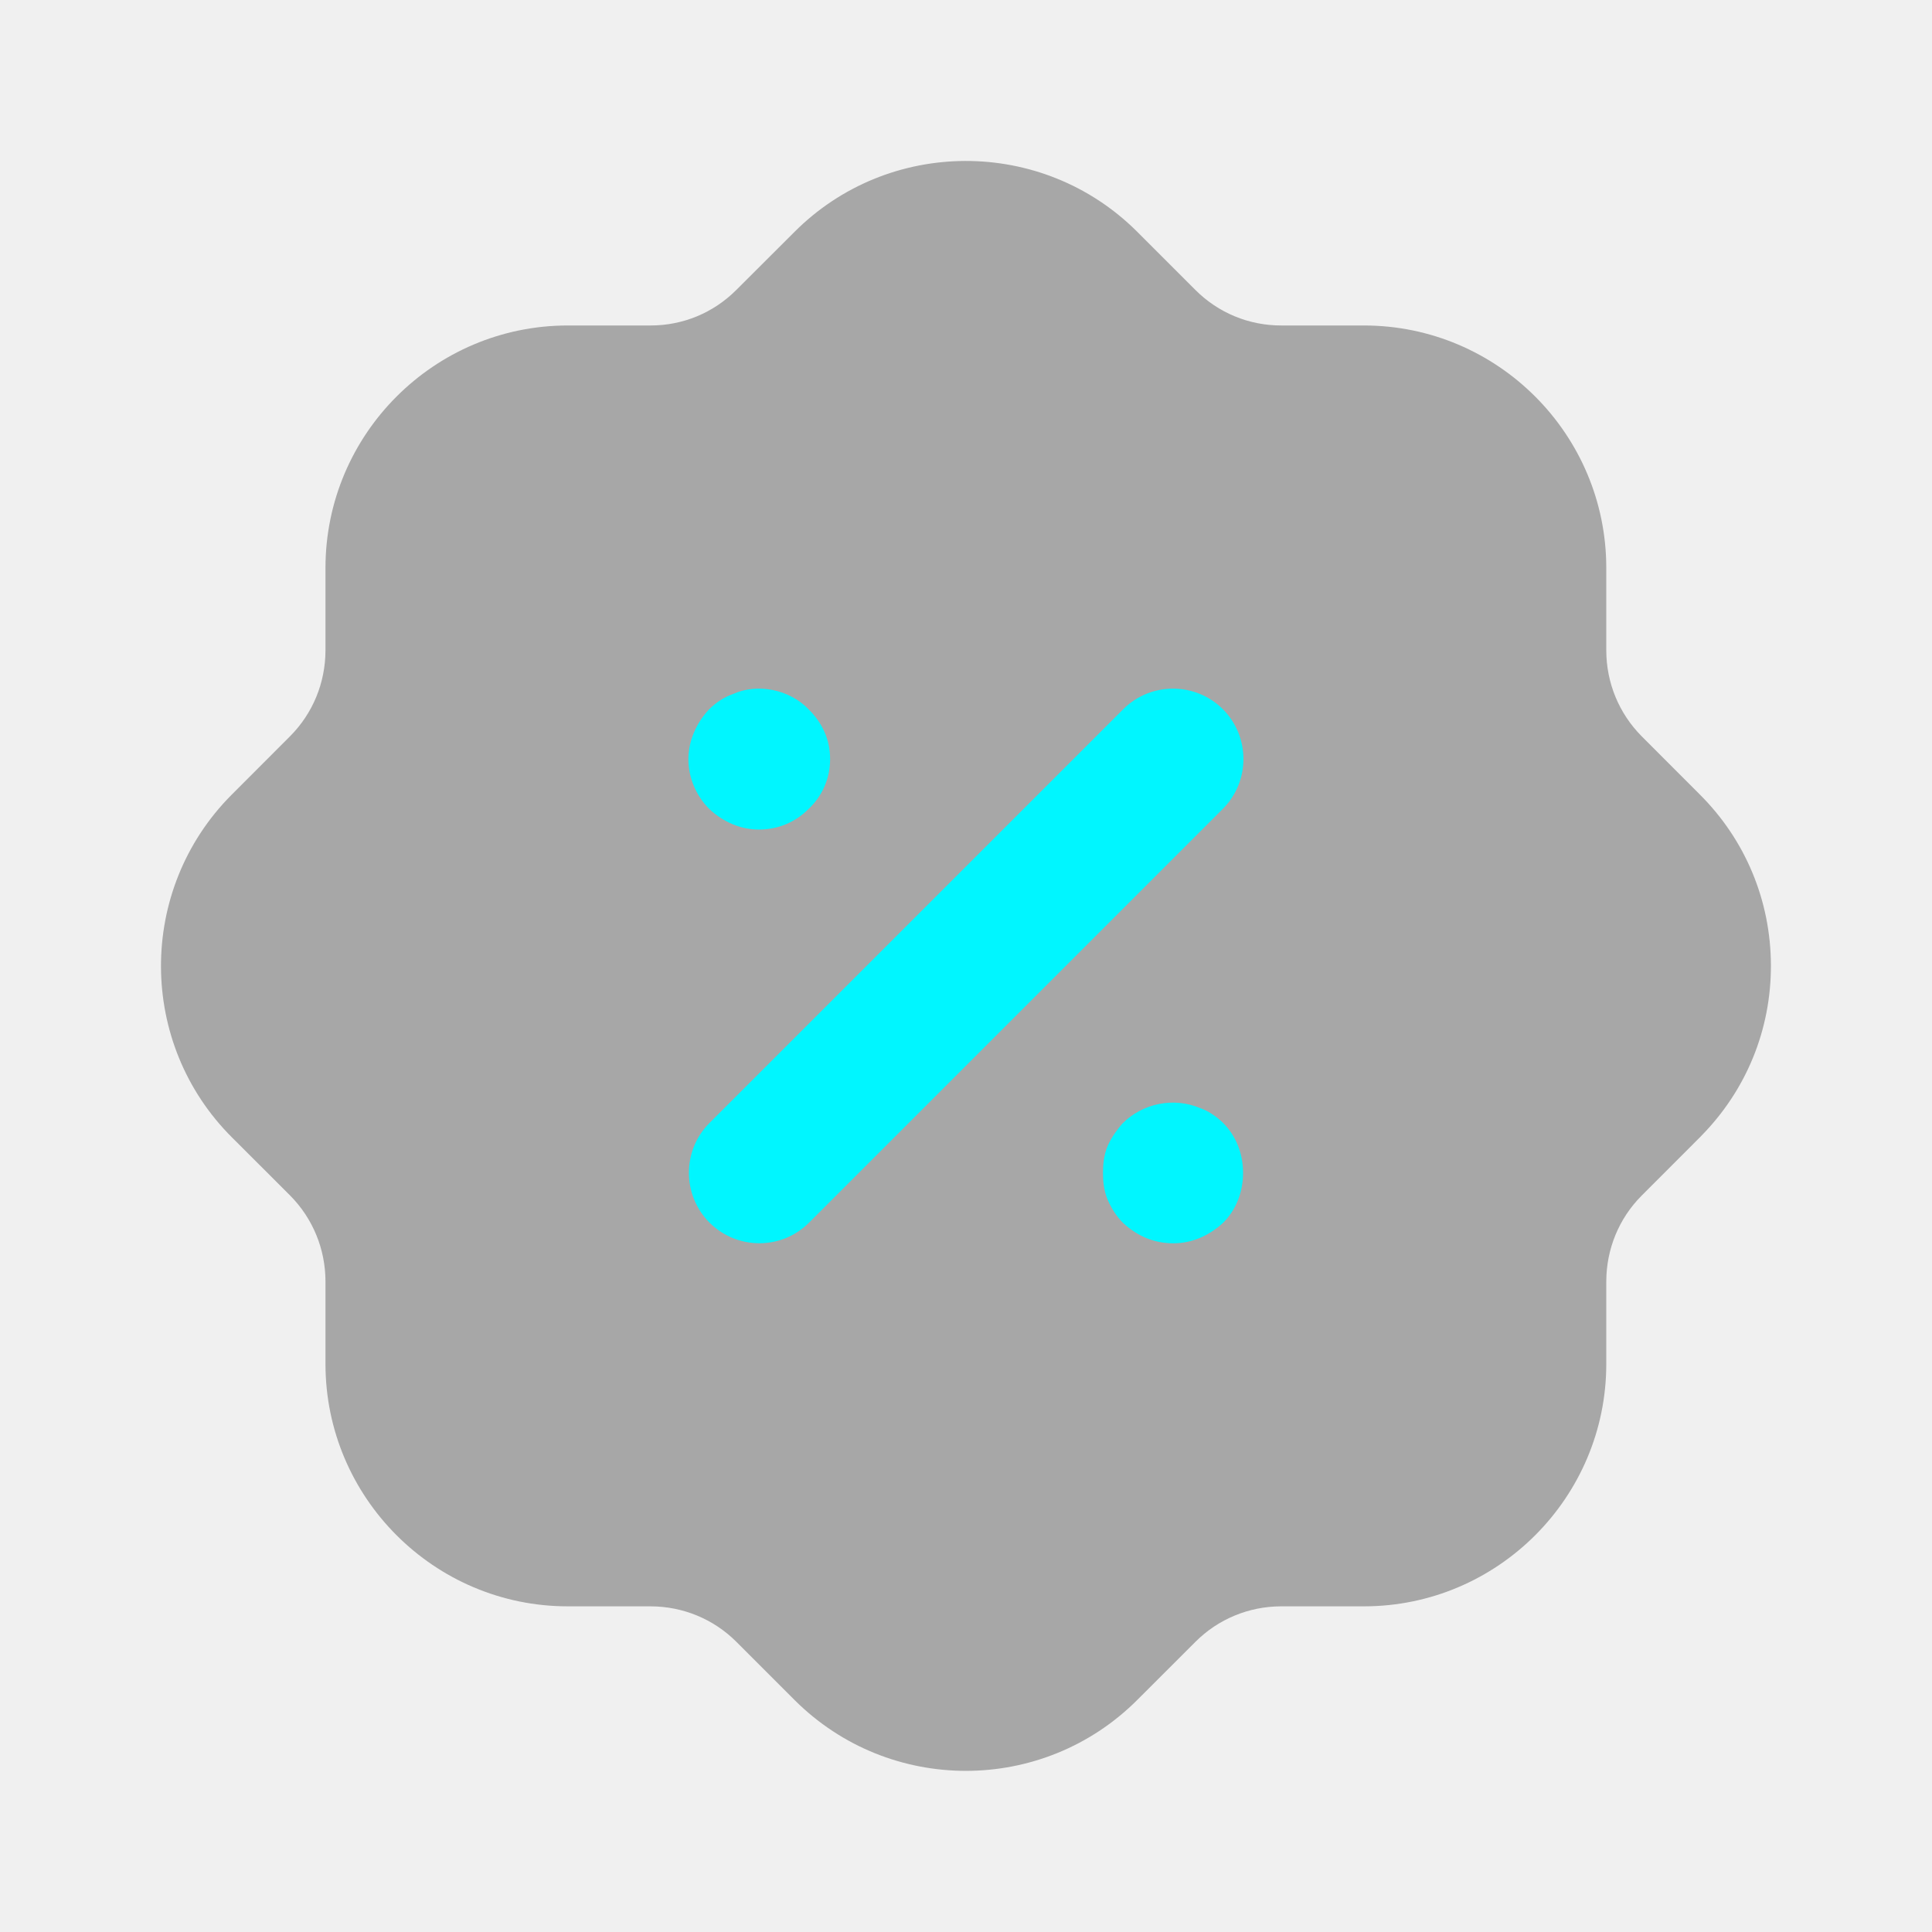
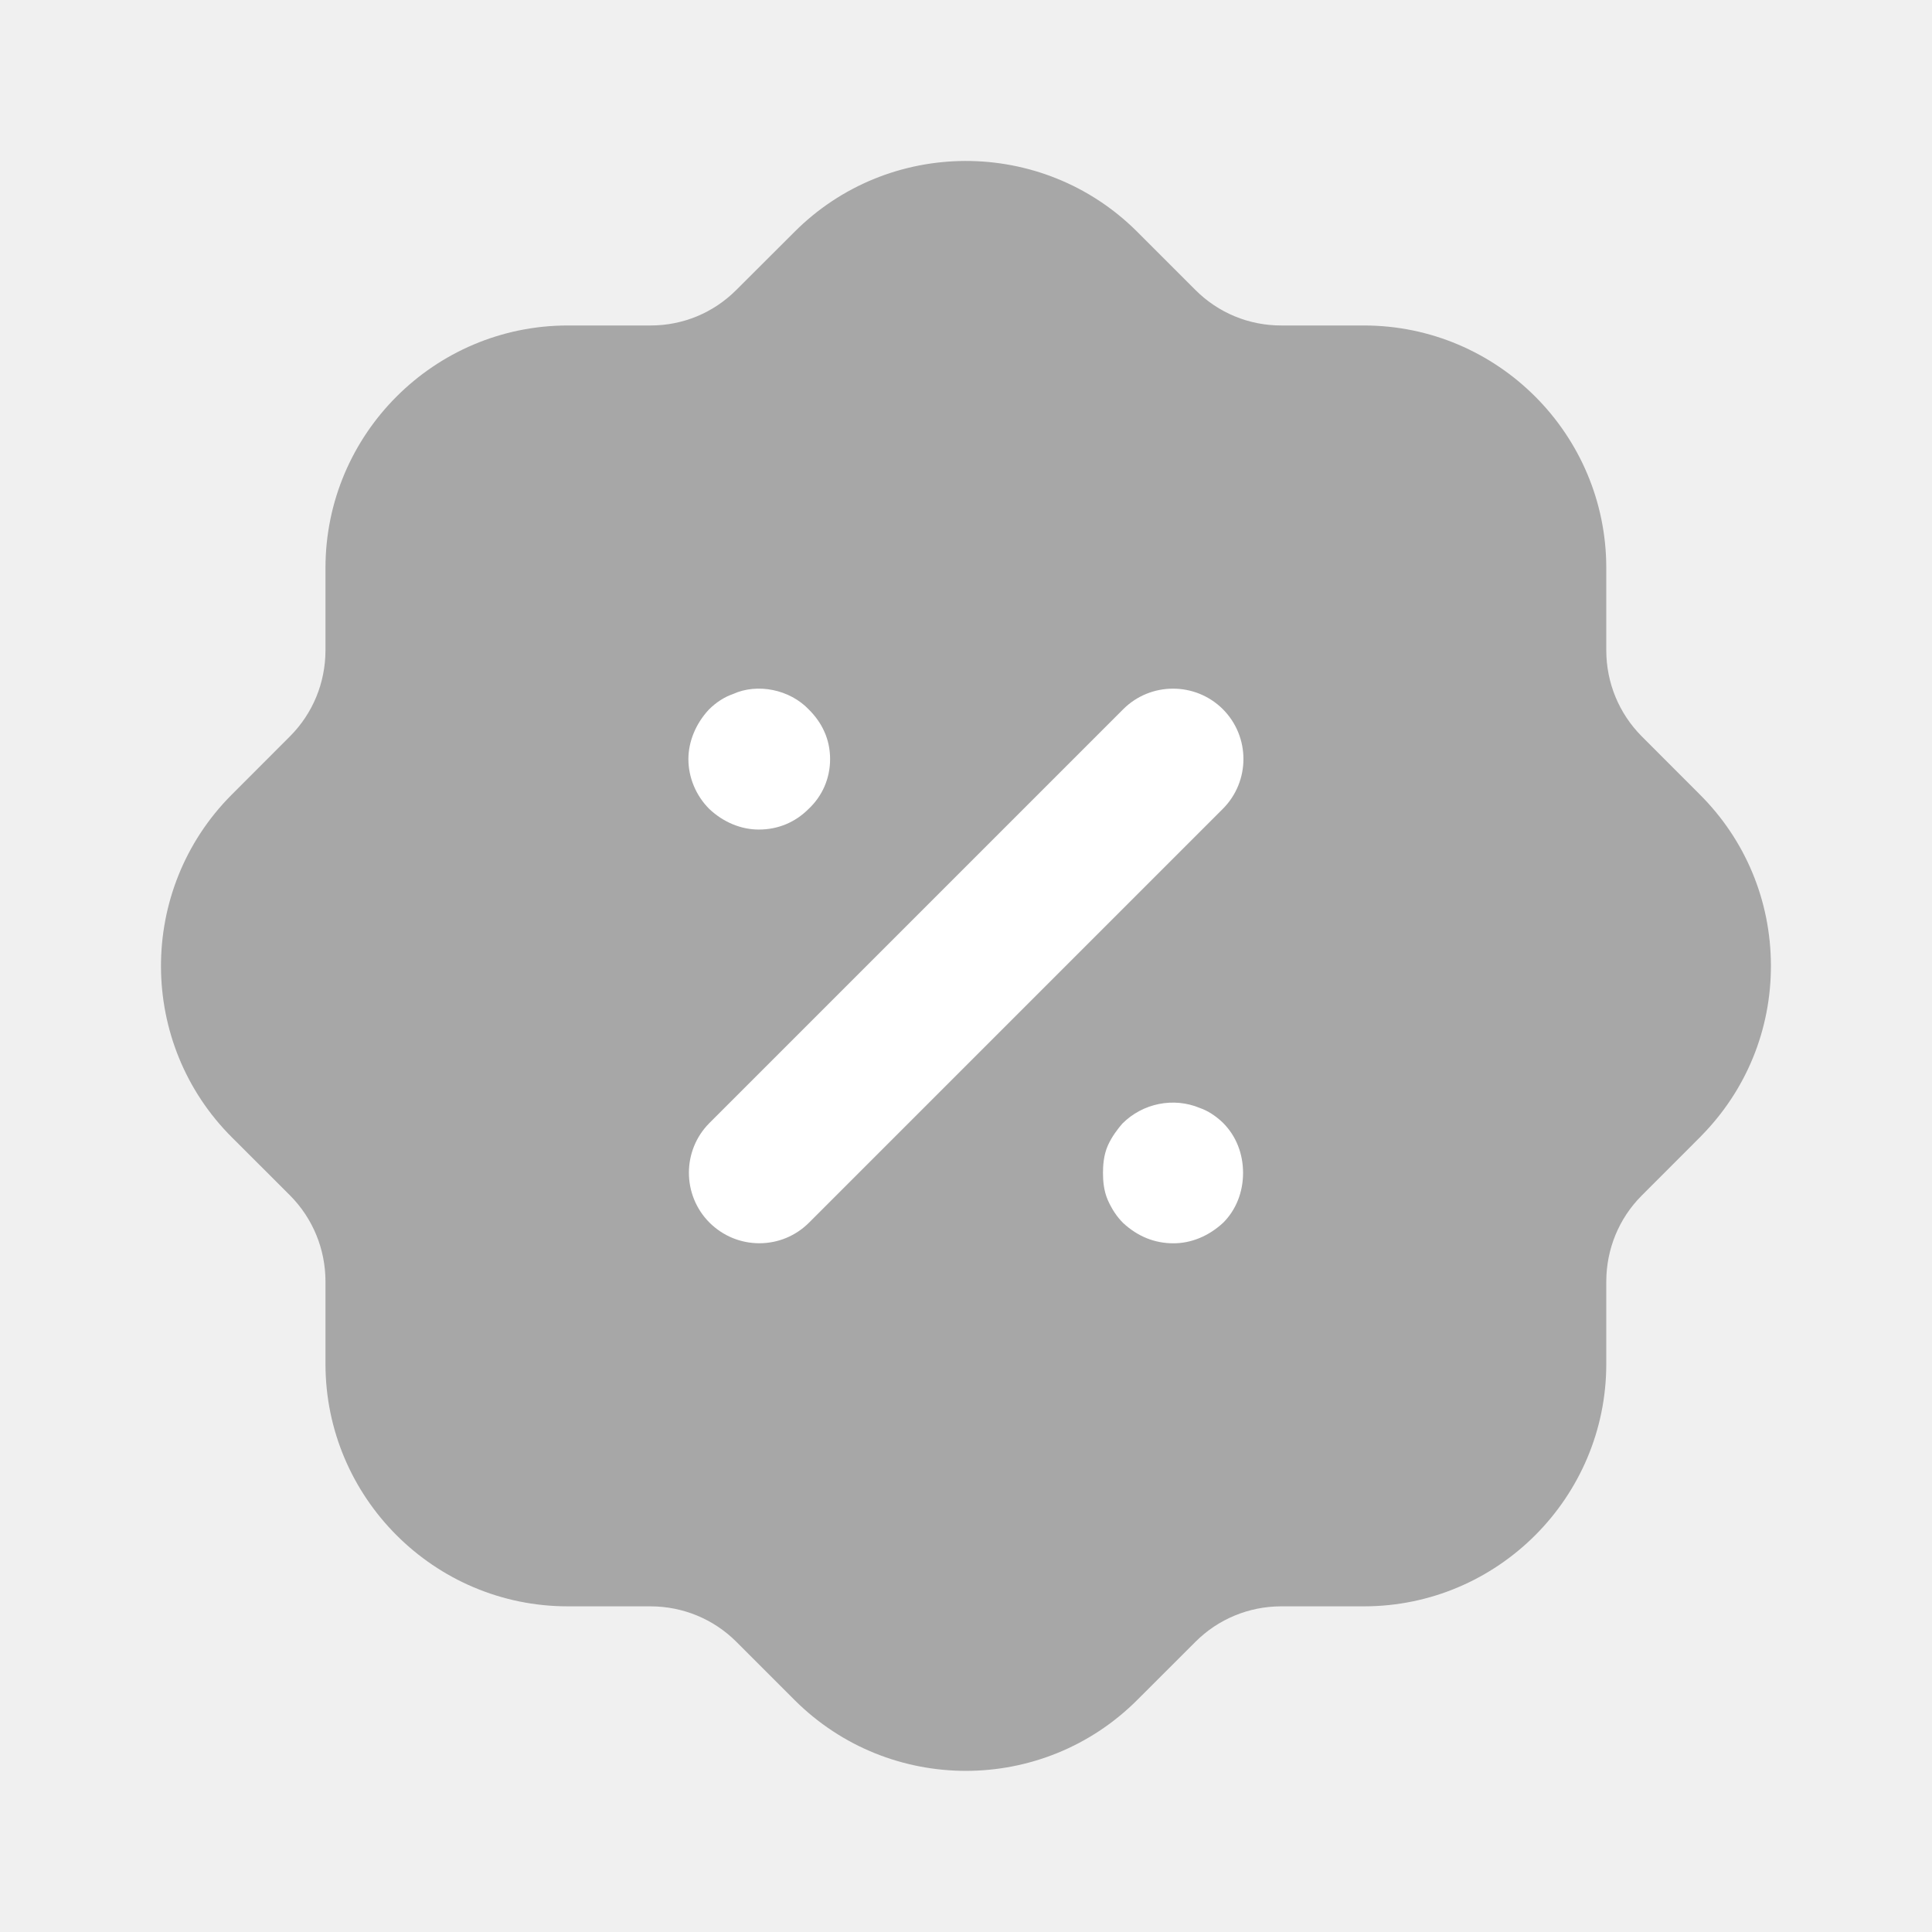
<svg xmlns="http://www.w3.org/2000/svg" width="32" height="32" viewBox="0 0 32 32" fill="none">
  <path opacity="0.4" d="M15.999 29.331C14.973 29.331 13.95 28.942 13.167 28.164L12.194 27.191C11.816 26.815 11.311 26.607 10.775 26.606H9.405C7.192 26.606 5.391 24.804 5.391 22.591V21.22C5.389 20.686 5.181 20.18 4.804 19.8L3.847 18.844C2.279 17.286 2.272 14.738 3.832 13.168L4.805 12.194C5.181 11.816 5.389 11.311 5.391 10.775V9.407C5.391 7.192 7.192 5.391 9.405 5.391H10.776C11.311 5.391 11.815 5.183 12.195 4.803L13.153 3.847C14.712 2.279 17.259 2.271 18.829 3.832L19.803 4.806C20.181 5.183 20.686 5.391 21.22 5.391H22.591C24.804 5.391 26.605 7.192 26.605 9.407V10.776C26.607 11.311 26.815 11.816 27.192 12.196L28.149 13.154C28.908 13.908 29.328 14.914 29.332 15.987C29.335 17.054 28.924 18.058 28.176 18.816C28.163 18.83 28.151 18.844 28.137 18.856L27.191 19.803C26.815 20.18 26.607 20.686 26.605 21.222V22.591C26.605 24.804 24.804 26.606 22.591 26.606H21.22C20.686 26.607 20.18 26.815 19.802 27.192L18.843 28.15C18.061 28.936 17.029 29.331 15.999 29.331" fill="#393939" />
-   <path fill-rule="evenodd" clip-rule="evenodd" d="M13.39 13.401C13.17 13.621 12.885 13.74 12.569 13.74C12.273 13.74 11.982 13.619 11.749 13.4C11.528 13.18 11.402 12.879 11.402 12.573C11.402 12.283 11.525 11.984 11.741 11.753C11.86 11.633 12.001 11.543 12.142 11.495C12.545 11.311 13.08 11.419 13.397 11.752C13.51 11.865 13.597 11.989 13.654 12.119C13.717 12.257 13.749 12.415 13.749 12.573C13.749 12.891 13.622 13.185 13.39 13.401ZM20.254 11.746C19.799 11.293 19.059 11.293 18.605 11.746L11.751 18.6C11.297 19.054 11.297 19.794 11.751 20.25C11.973 20.47 12.265 20.592 12.577 20.592C12.889 20.592 13.181 20.47 13.401 20.25L20.254 13.397C20.709 12.941 20.709 12.202 20.254 11.746ZM19.874 18.352C19.442 18.171 18.93 18.269 18.589 18.611C18.518 18.693 18.418 18.821 18.35 18.972C18.278 19.135 18.269 19.309 18.269 19.427C18.269 19.544 18.278 19.717 18.35 19.88C18.417 20.029 18.497 20.151 18.602 20.256C18.844 20.48 19.124 20.593 19.436 20.593C19.732 20.593 20.022 20.473 20.261 20.251C20.473 20.039 20.589 19.745 20.589 19.427C20.589 19.107 20.473 18.815 20.26 18.601C20.142 18.485 20.001 18.395 19.874 18.352Z" fill="#00F6FF" />
+   <path fill-rule="evenodd" clip-rule="evenodd" d="M13.39 13.401C13.17 13.621 12.885 13.74 12.569 13.74C12.273 13.74 11.982 13.619 11.749 13.4C11.528 13.18 11.402 12.879 11.402 12.573C11.402 12.283 11.525 11.984 11.741 11.753C11.86 11.633 12.001 11.543 12.142 11.495C12.545 11.311 13.08 11.419 13.397 11.752C13.51 11.865 13.597 11.989 13.654 12.119C13.717 12.257 13.749 12.415 13.749 12.573C13.749 12.891 13.622 13.185 13.39 13.401ZM20.254 11.746C19.799 11.293 19.059 11.293 18.605 11.746L11.751 18.6C11.297 19.054 11.297 19.794 11.751 20.25C11.973 20.47 12.265 20.592 12.577 20.592C12.889 20.592 13.181 20.47 13.401 20.25L20.254 13.397C20.709 12.941 20.709 12.202 20.254 11.746ZM19.874 18.352C19.442 18.171 18.93 18.269 18.589 18.611C18.518 18.693 18.418 18.821 18.35 18.972C18.278 19.135 18.269 19.309 18.269 19.427C18.269 19.544 18.278 19.717 18.35 19.88C18.417 20.029 18.497 20.151 18.602 20.256C18.844 20.48 19.124 20.593 19.436 20.593C19.732 20.593 20.022 20.473 20.261 20.251C20.473 20.039 20.589 19.745 20.589 19.427C20.589 19.107 20.473 18.815 20.26 18.601C20.142 18.485 20.001 18.395 19.874 18.352Z" fill="#FFF" />
</svg>
